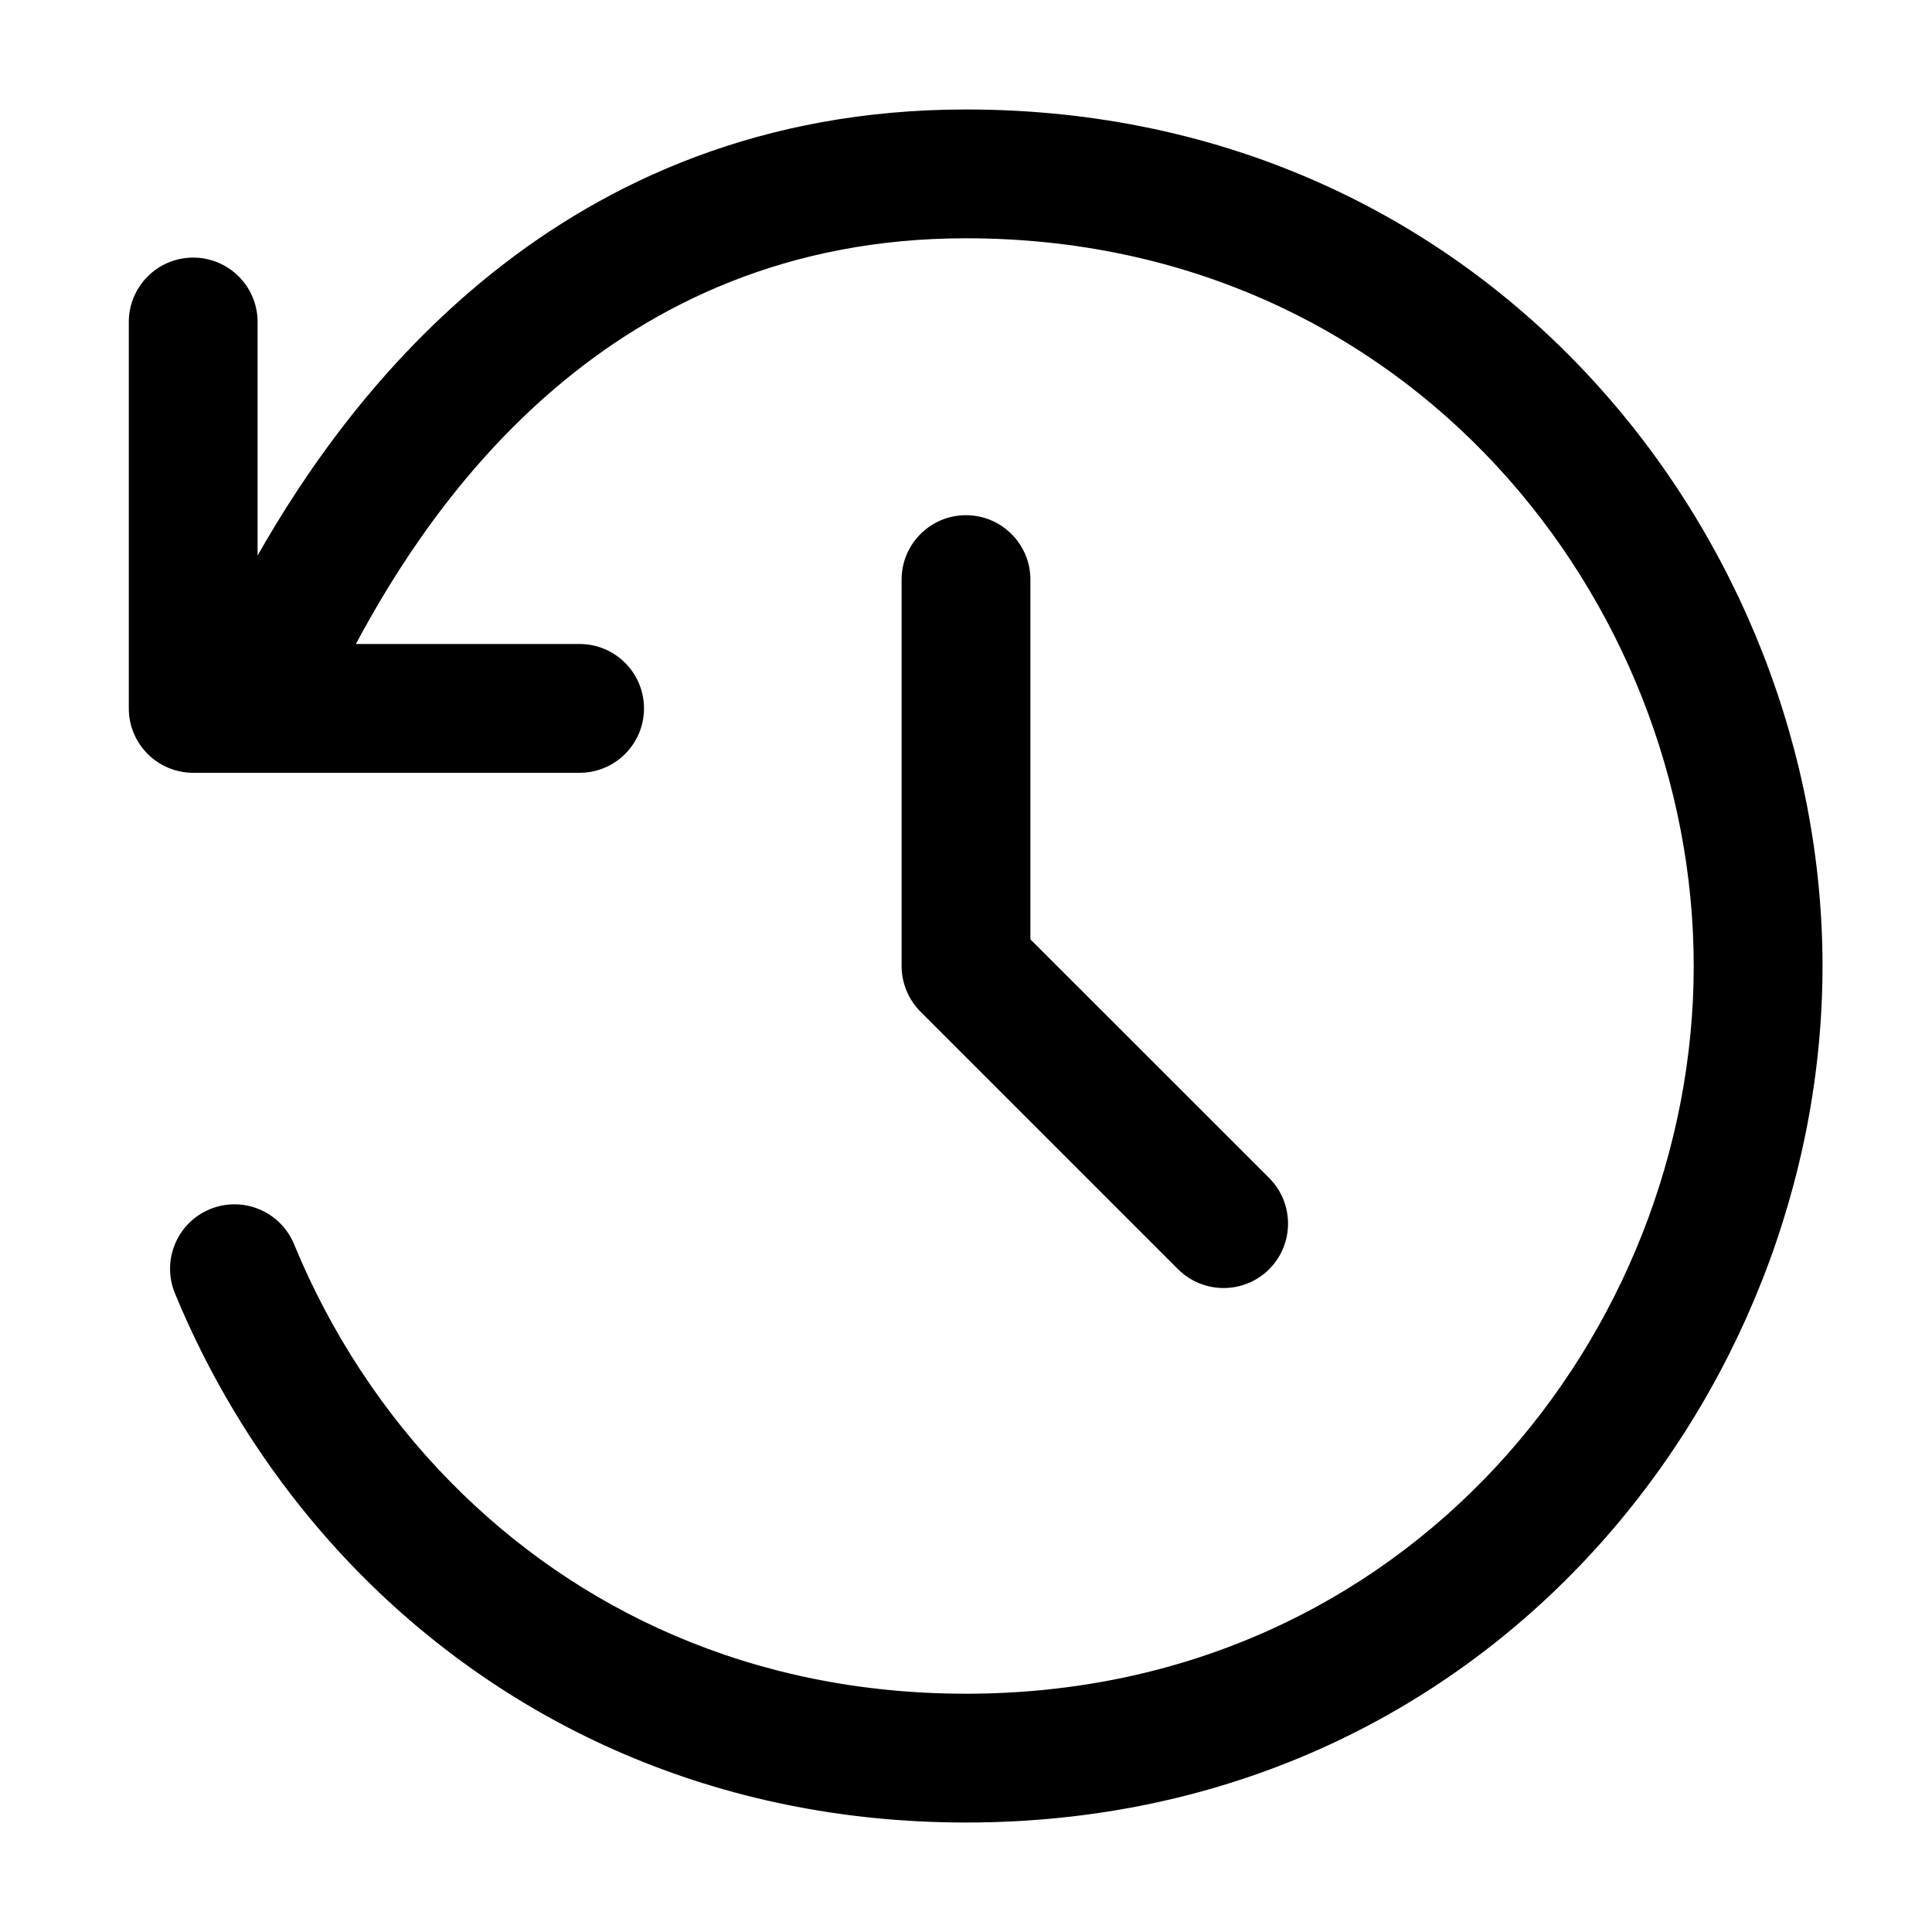
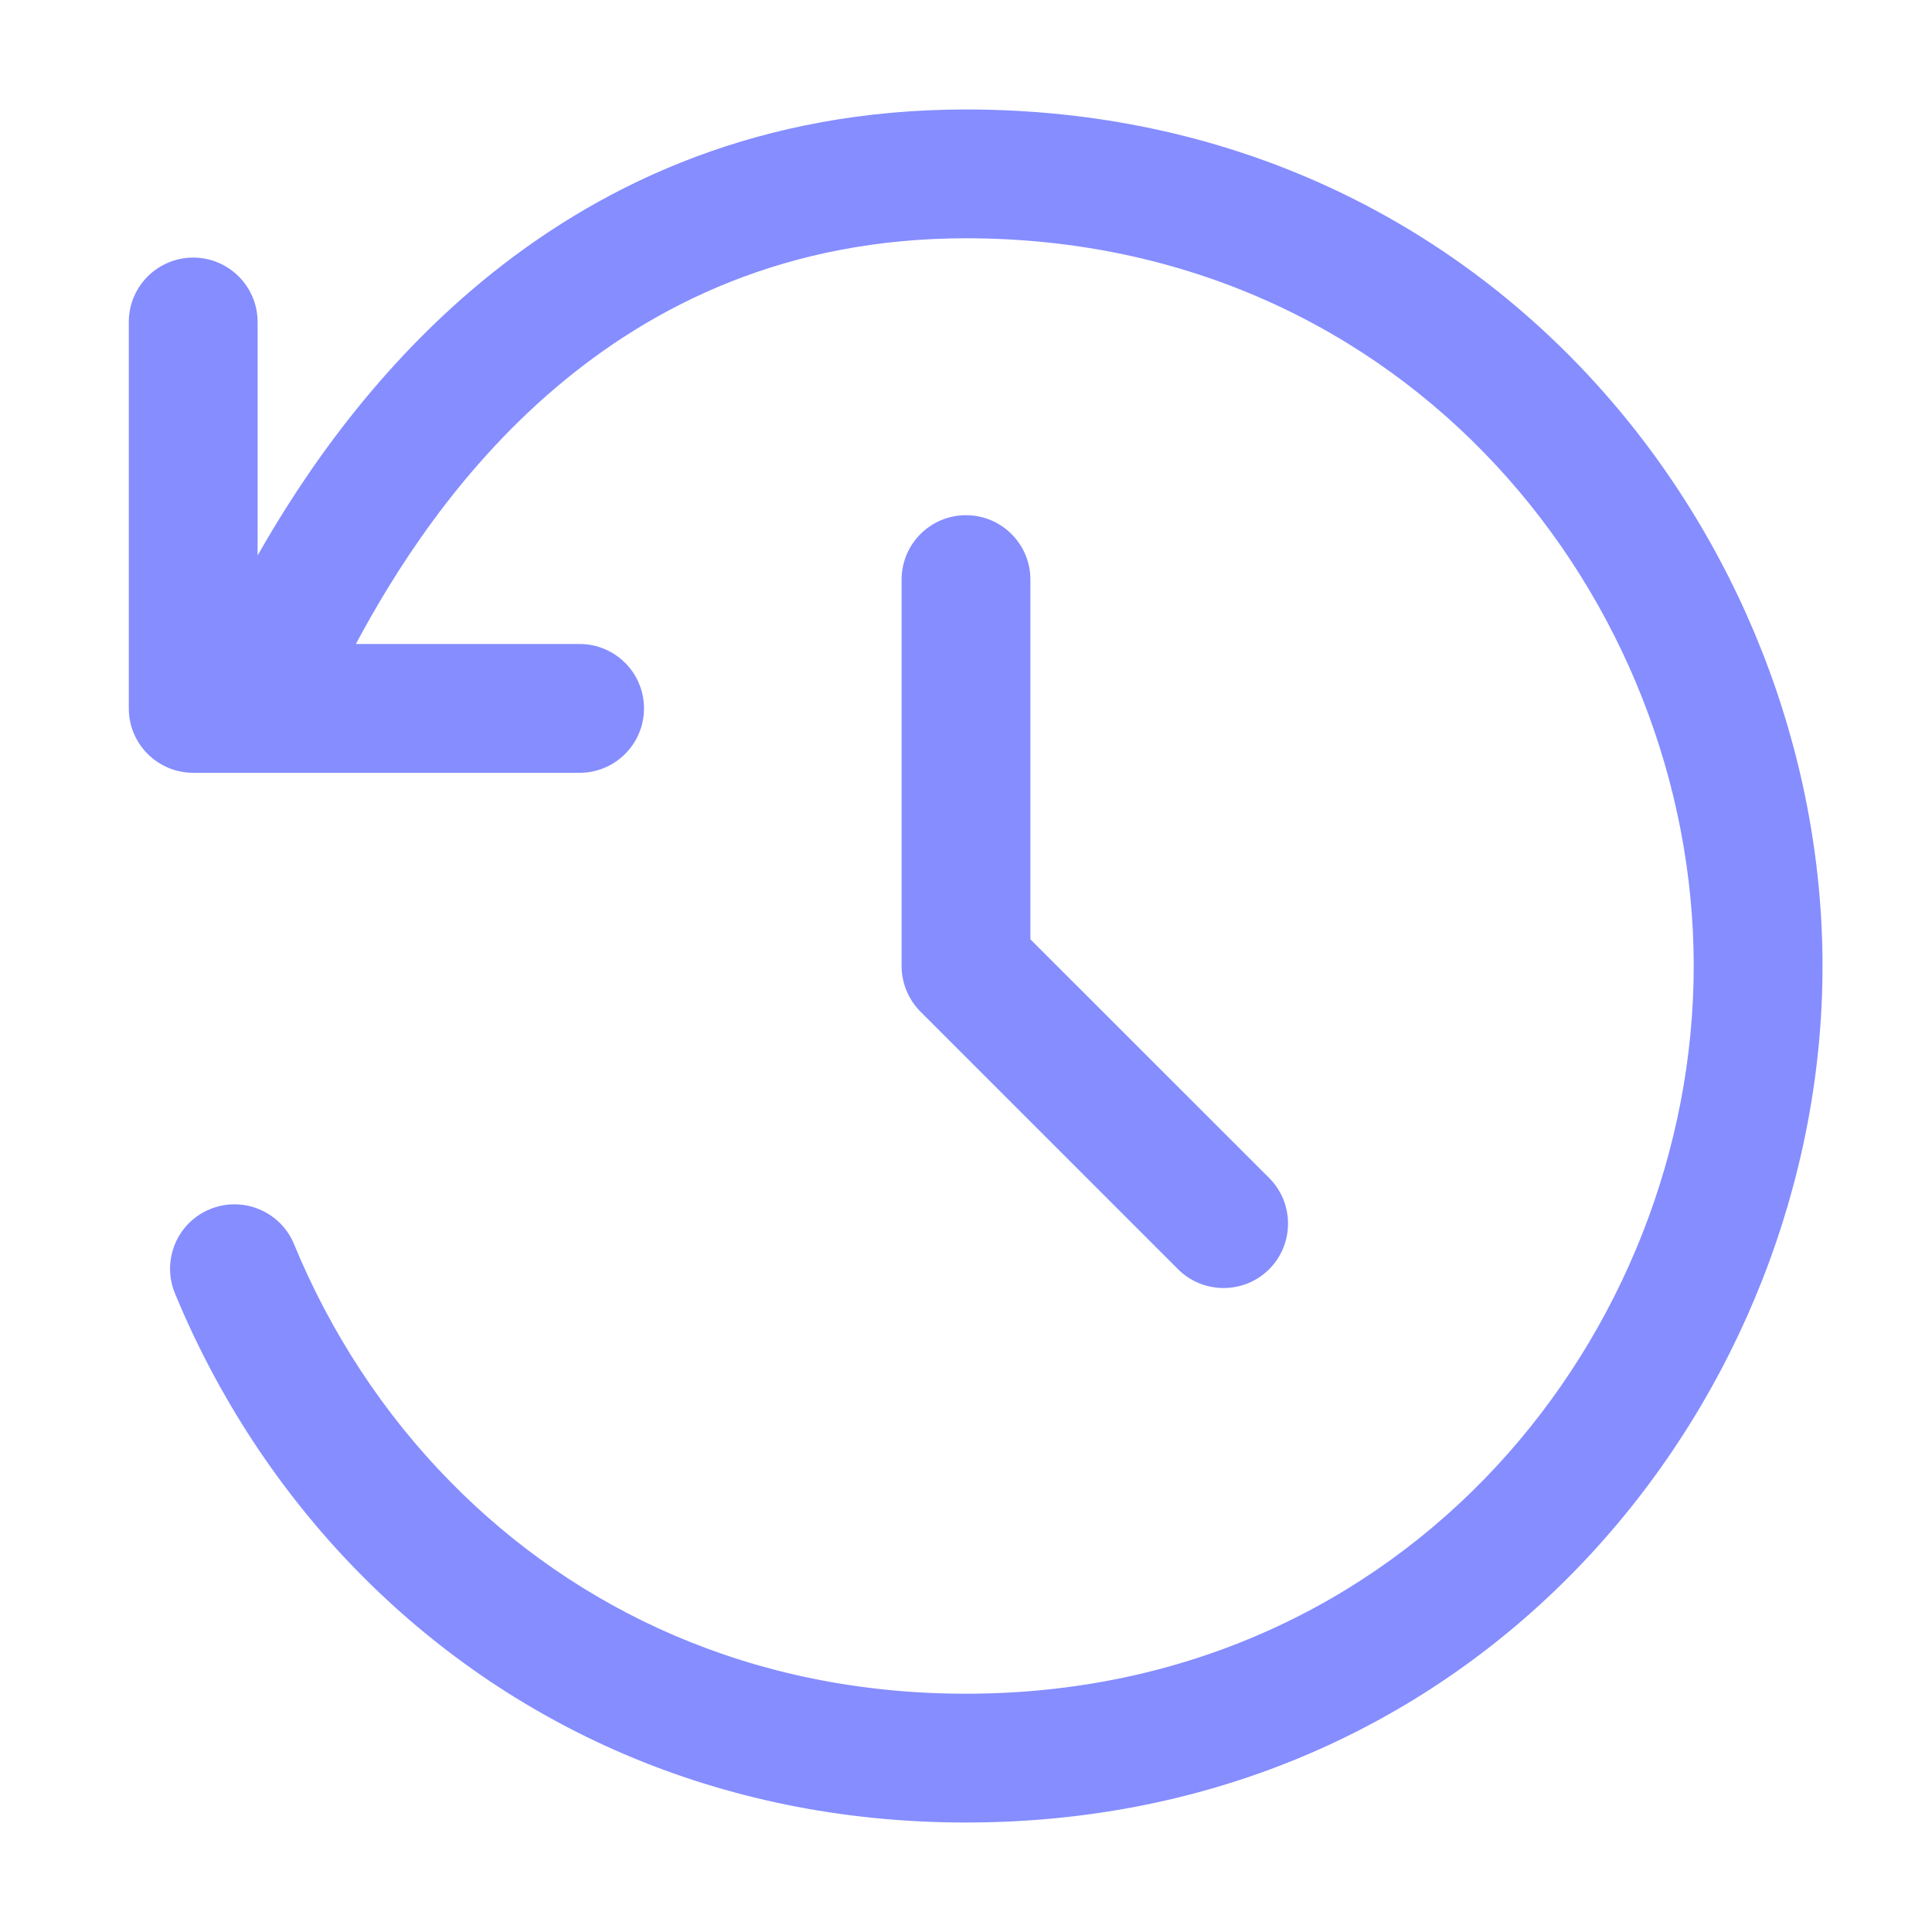
<svg xmlns="http://www.w3.org/2000/svg" width="15" height="15" viewBox="0 0 15 15" fill="none">
-   <path d="M13.15 7.5C13.15 4.665 10.94 1.85 7.5 1.85C4.722 1.85 3.348 3.906 2.763 5H4.5C4.776 5 5 5.224 5 5.5C5 5.776 4.776 6 4.5 6H1.5C1.224 6 1 5.776 1 5.5V2.5C1 2.224 1.224 2 1.5 2C1.776 2 2 2.224 2 2.5V4.313C2.705 3.071 4.334 0.85 7.5 0.85C11.563 0.85 14.15 4.185 14.15 7.5C14.15 10.815 11.563 14.15 7.5 14.15C5.556 14.15 3.938 13.381 2.785 12.208C2.169 11.581 1.687 10.839 1.358 10.041C1.253 9.785 1.375 9.493 1.63 9.388C1.886 9.283 2.178 9.405 2.283 9.66C2.564 10.342 2.975 10.975 3.499 11.507C4.471 12.496 5.835 13.15 7.5 13.15C10.94 13.15 13.15 10.335 13.15 7.5ZM7.5 4C7.776 4 8 4.224 8 4.5V7.293L9.854 9.146C10.049 9.342 10.049 9.658 9.854 9.854C9.658 10.049 9.342 10.049 9.146 9.854L7.146 7.854C7.053 7.76 7 7.633 7 7.5V4.5C7 4.224 7.224 4 7.5 4Z" fill="currentColor" fill-rule="evenodd" clip-rule="evenodd" data-darkreader-inline-fill="" style="--darkreader-inline-fill: currentColor;" />
+   <path d="M13.15 7.5C13.15 4.665 10.94 1.85 7.5 1.85C4.722 1.85 3.348 3.906 2.763 5H4.5C4.776 5 5 5.224 5 5.5C5 5.776 4.776 6 4.5 6H1.5C1.224 6 1 5.776 1 5.5V2.5C1 2.224 1.224 2 1.5 2C1.776 2 2 2.224 2 2.5V4.313C2.705 3.071 4.334 0.85 7.5 0.85C11.563 0.85 14.15 4.185 14.15 7.5C14.15 10.815 11.563 14.15 7.5 14.15C5.556 14.15 3.938 13.381 2.785 12.208C2.169 11.581 1.687 10.839 1.358 10.041C1.253 9.785 1.375 9.493 1.63 9.388C1.886 9.283 2.178 9.405 2.283 9.66C2.564 10.342 2.975 10.975 3.499 11.507C4.471 12.496 5.835 13.15 7.5 13.15C10.94 13.15 13.15 10.335 13.15 7.5ZM7.5 4C7.776 4 8 4.224 8 4.5V7.293L9.854 9.146C10.049 9.342 10.049 9.658 9.854 9.854C9.658 10.049 9.342 10.049 9.146 9.854L7.146 7.854C7.053 7.76 7 7.633 7 7.5V4.5C7 4.224 7.224 4 7.5 4Z" fill="#858DFF" fill-rule="evenodd" clip-rule="evenodd" data-darkreader-inline-fill="" style="--darkreader-inline-fill: currentColor;" />
</svg>
